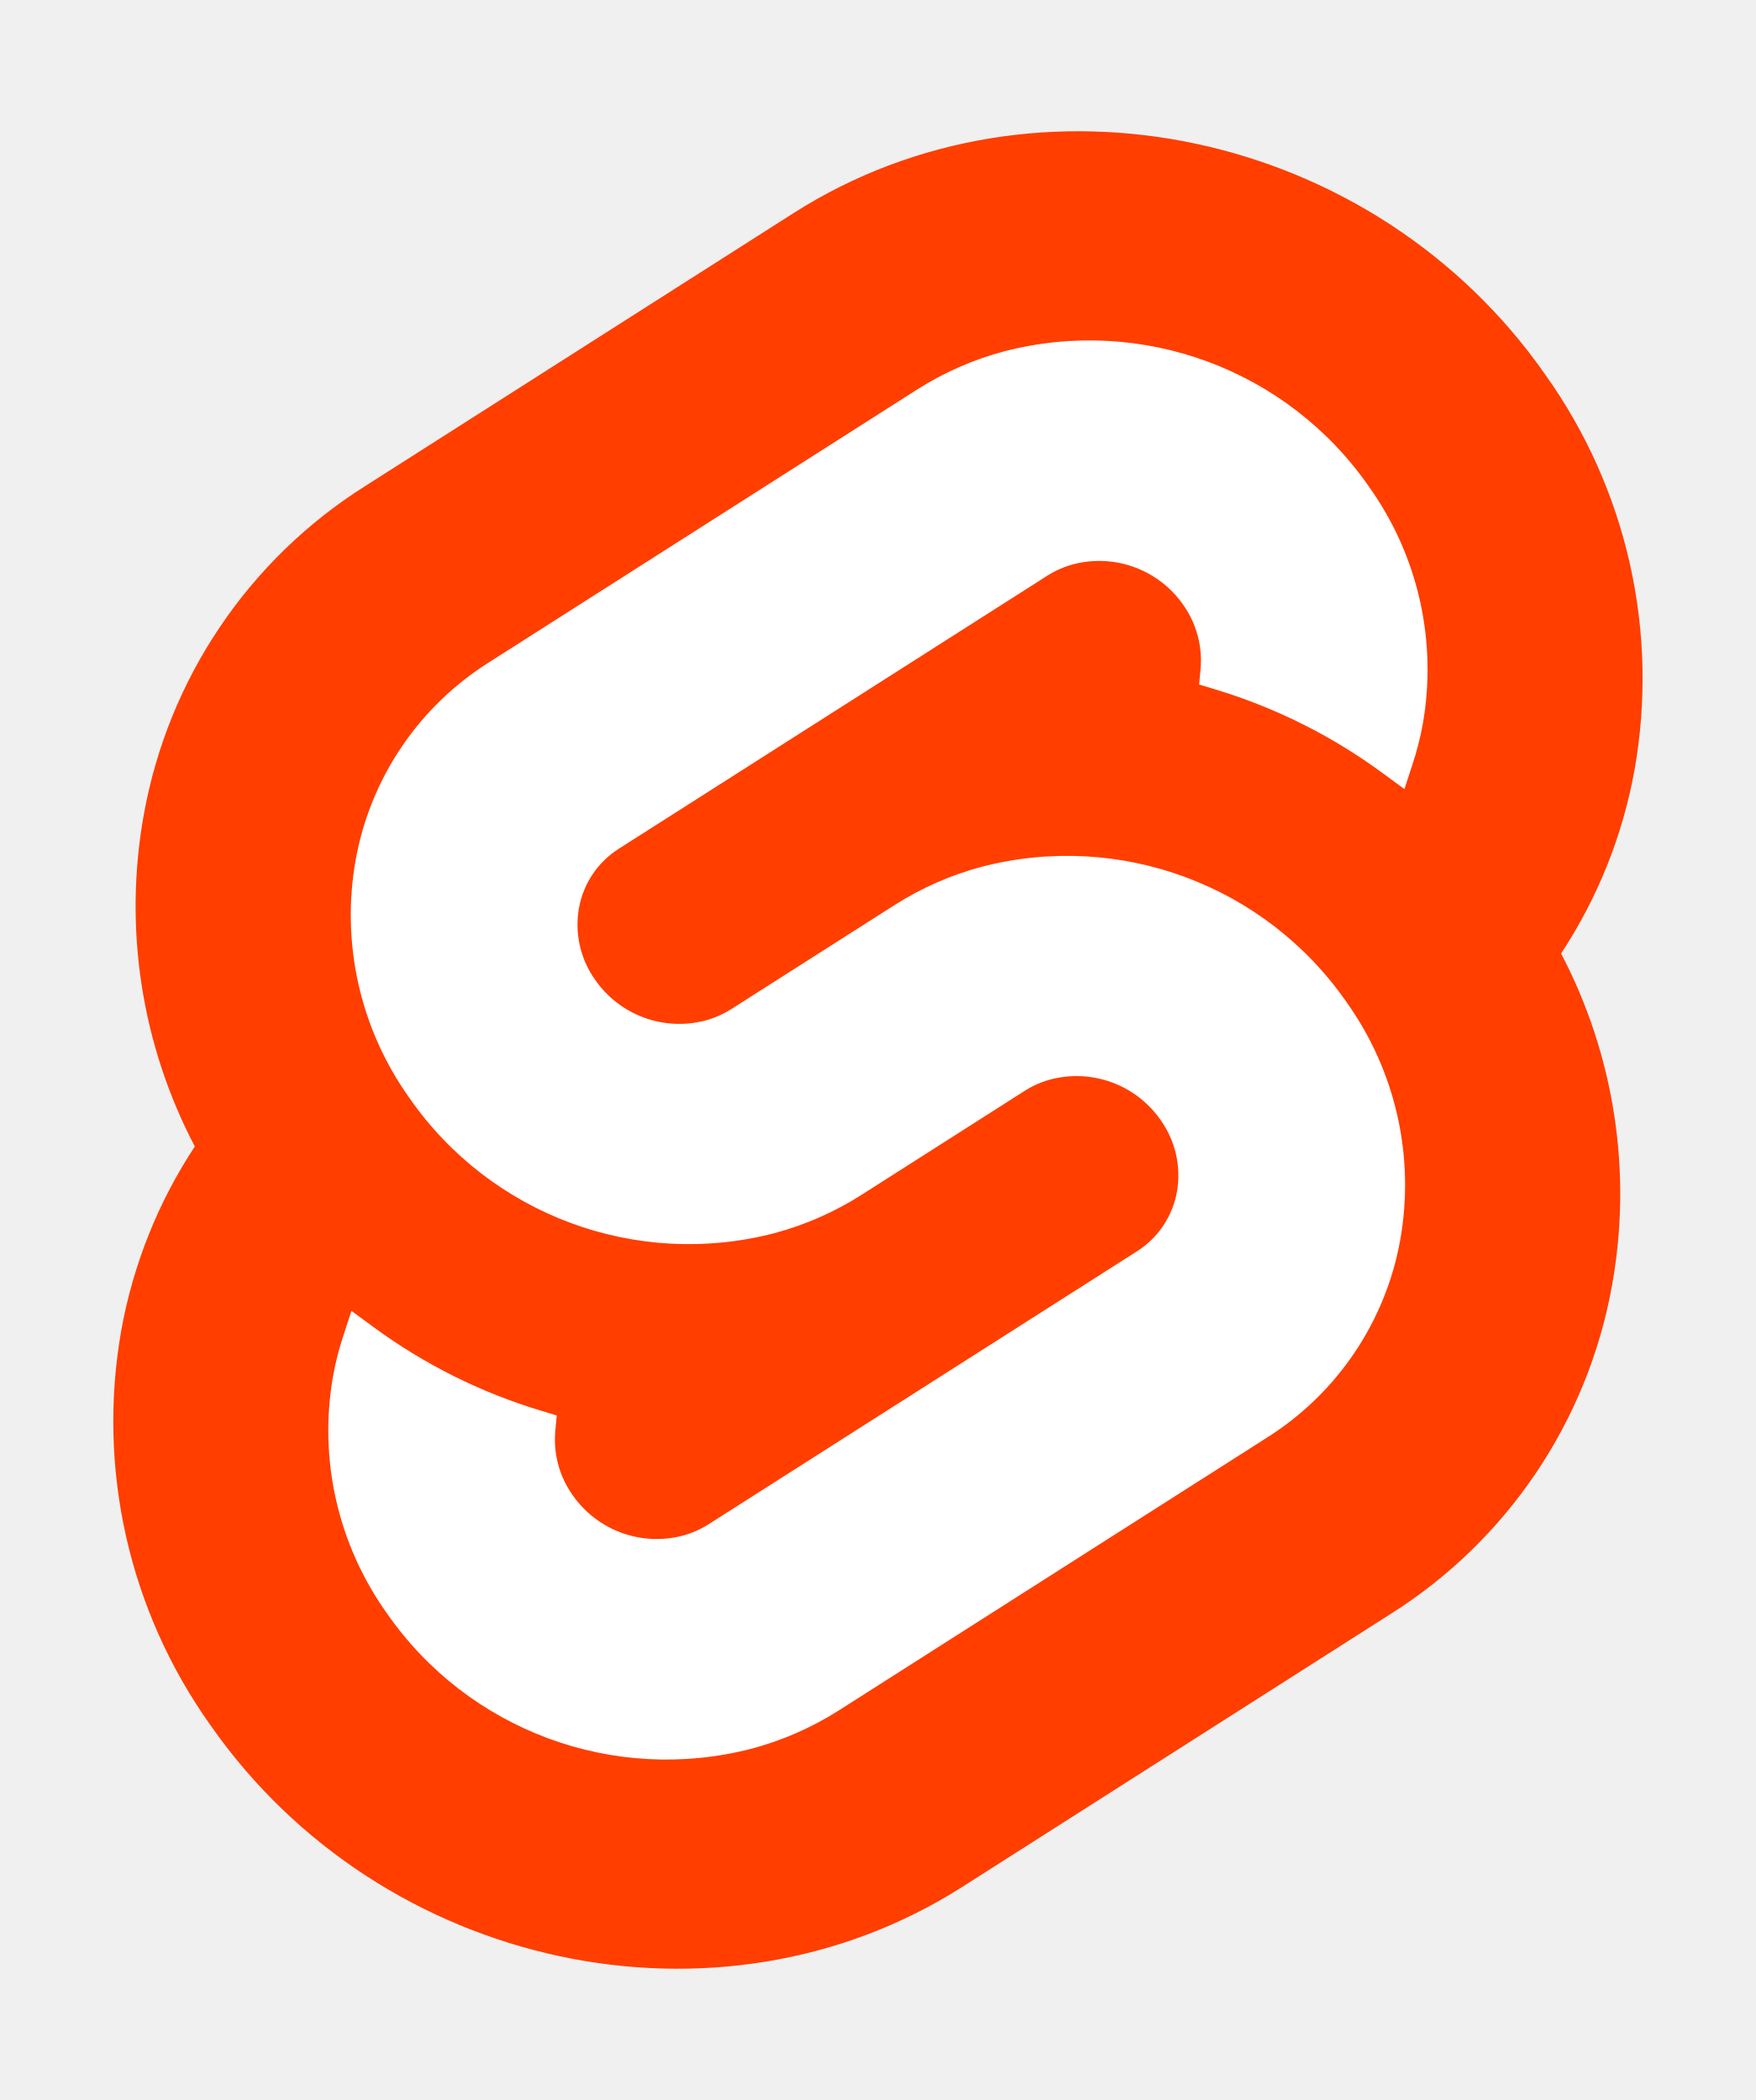
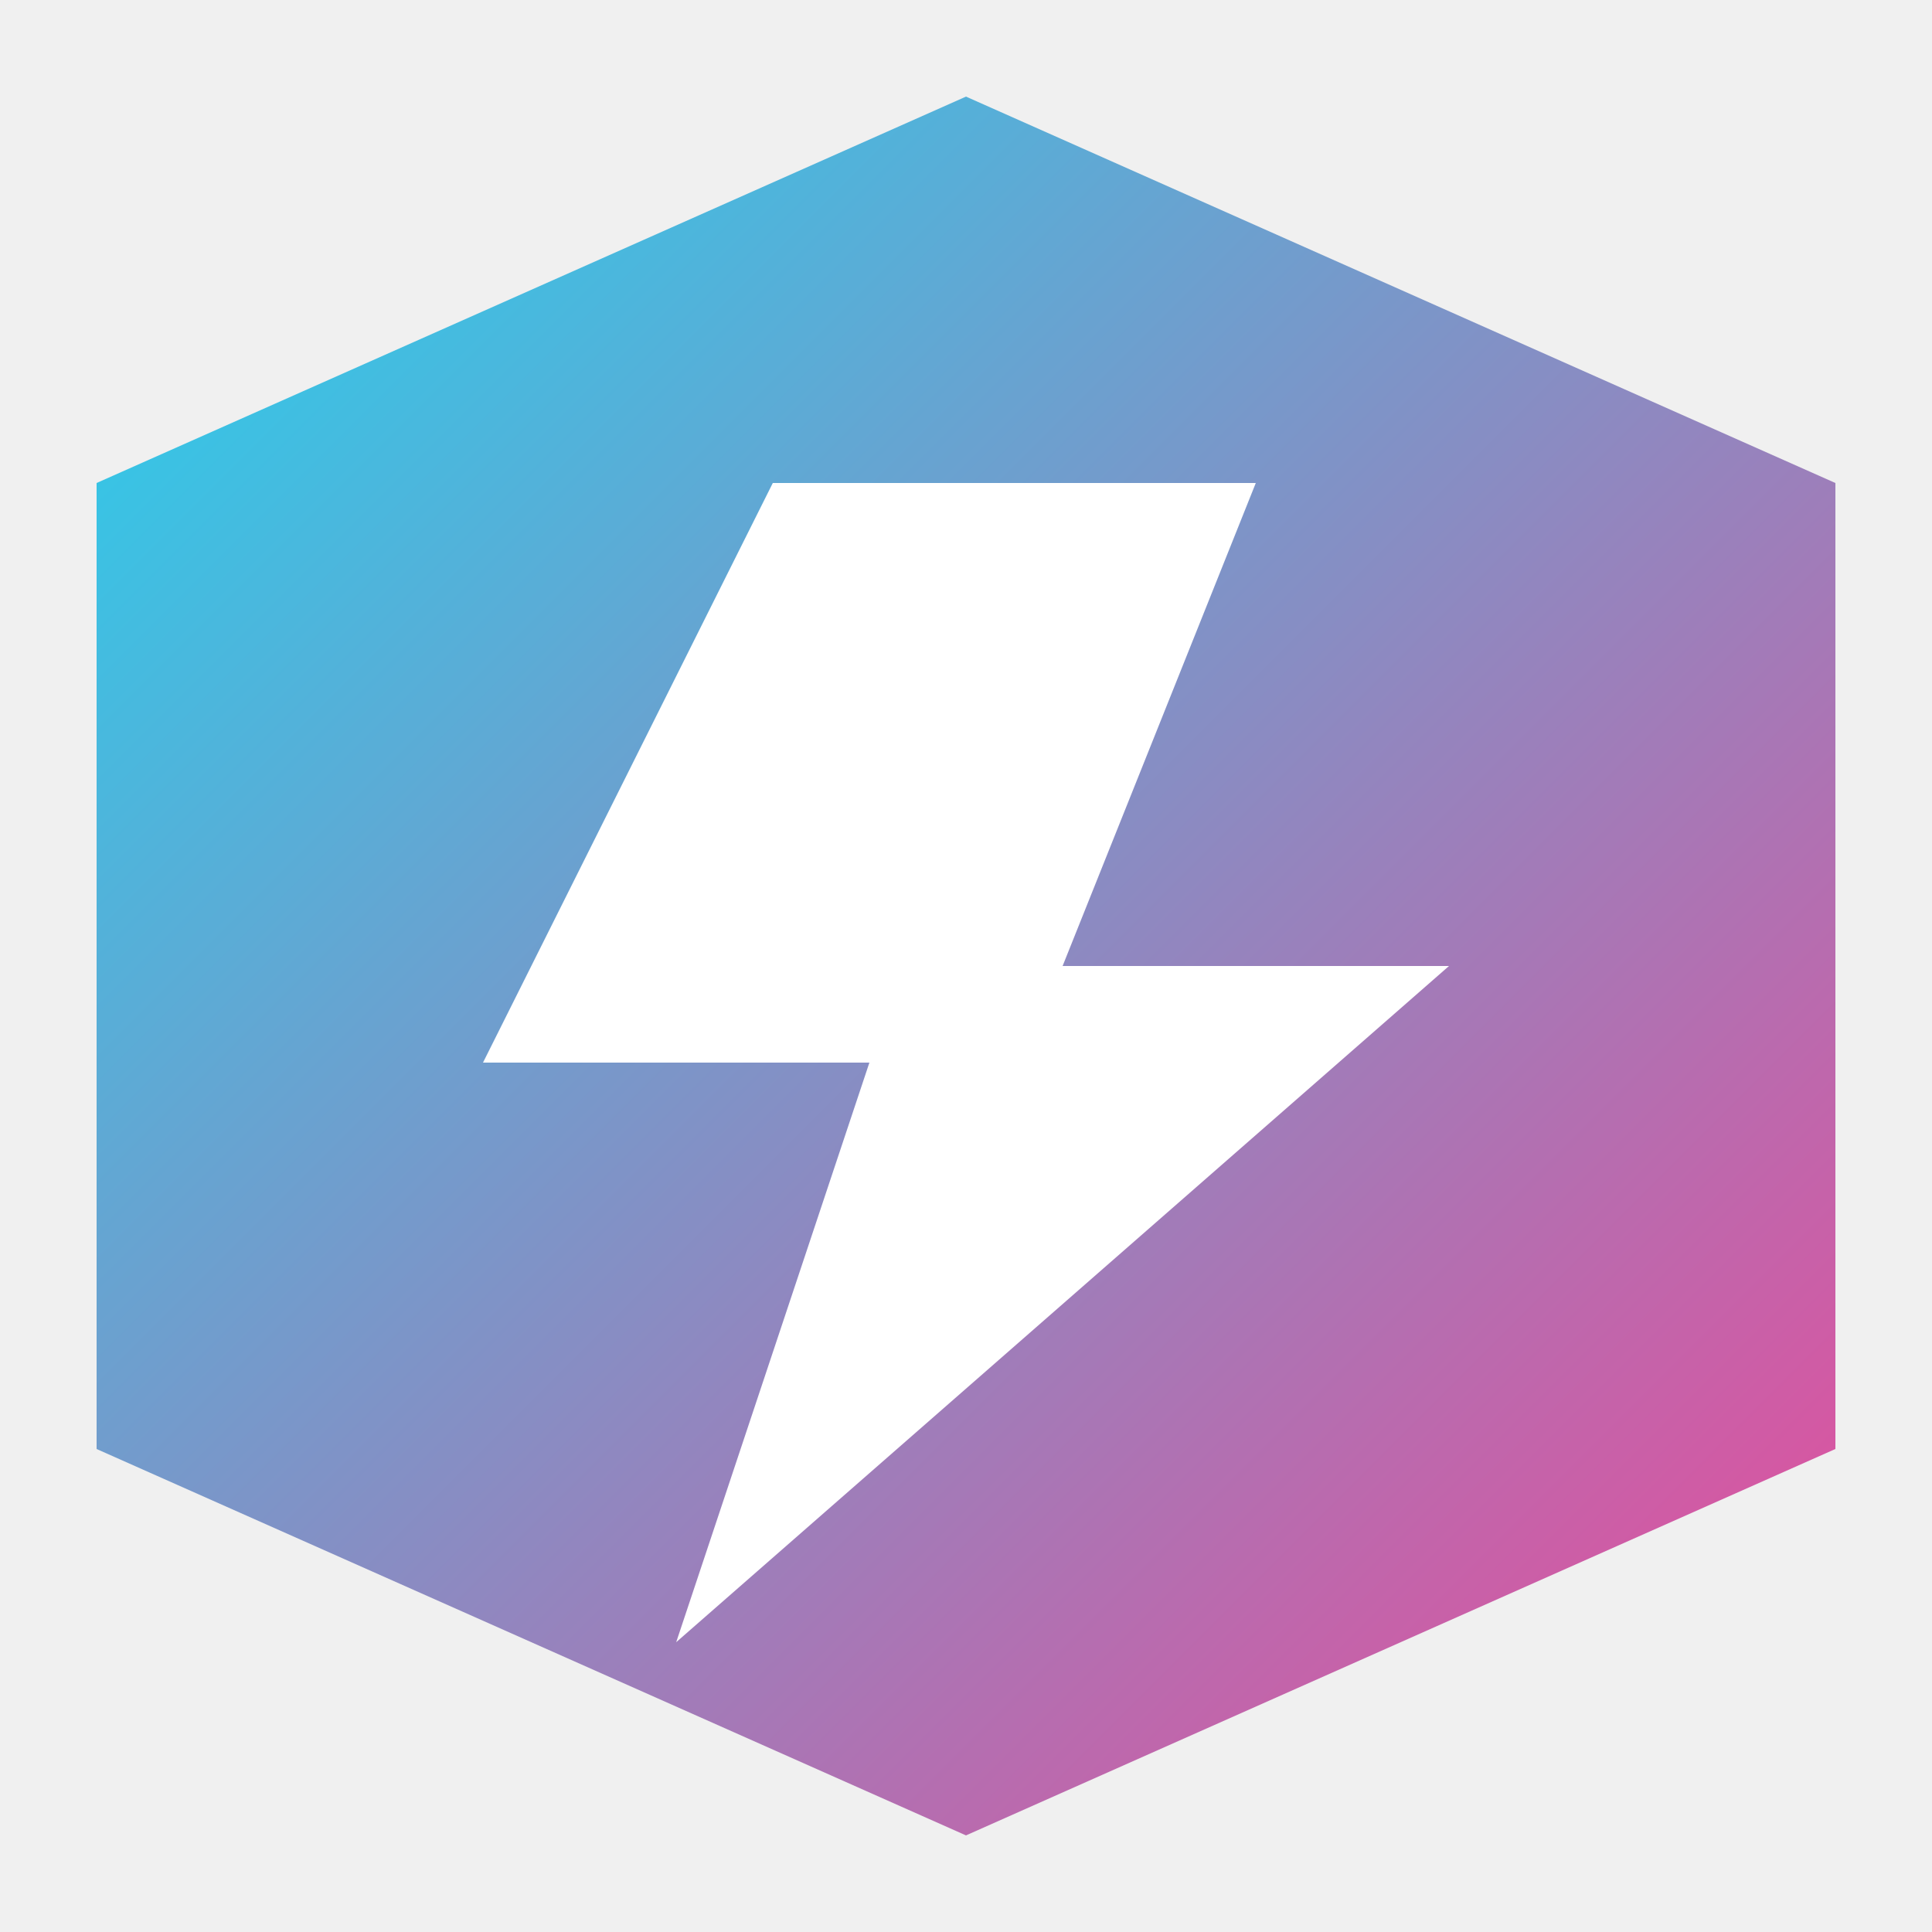
- <svg xmlns="http://www.w3.org/2000/svg" width="107" height="128" viewBox="0 0 107 128">
-   <path d="M94.157 22.819c-10.4-14.885-30.94-19.297-45.792-9.835L22.282 29.608A29.92 29.92 0 0 0 8.764 49.65a31.5 31.5 0 0 0 3.108 20.231 30 30 0 0 0-4.477 11.183 31.9 31.9 0 0 0 5.448 24.116c10.402 14.887 30.942 19.297 45.791 9.835l26.083-16.624A29.92 29.92 0 0 0 98.235 78.35a31.53 31.53 0 0 0-3.105-20.232 30 30 0 0 0 4.474-11.182 31.88 31.88 0 0 0-5.447-24.116" style="fill:#ff3e00" />
-   <path d="M45.817 106.582a20.72 20.72 0 0 1-22.237-8.243 19.17 19.17 0 0 1-3.277-14.503 18 18 0 0 1 .624-2.435l.49-1.498 1.337.981a33.6 33.6 0 0 0 10.203 5.098l.97.294-.09.968a5.85 5.85 0 0 0 1.052 3.878 6.24 6.24 0 0 0 6.695 2.485 5.8 5.8 0 0 0 1.603-.704L69.27 76.28a5.43 5.43 0 0 0 2.45-3.631 5.8 5.8 0 0 0-.987-4.371 6.24 6.24 0 0 0-6.698-2.487 5.7 5.7 0 0 0-1.6.704l-9.953 6.345a19 19 0 0 1-5.296 2.326 20.72 20.72 0 0 1-22.237-8.243 19.17 19.17 0 0 1-3.277-14.502 17.99 17.99 0 0 1 8.13-12.052l26.081-16.623a19 19 0 0 1 5.3-2.329 20.72 20.72 0 0 1 22.237 8.243 19.17 19.17 0 0 1 3.277 14.503 18 18 0 0 1-.624 2.435l-.49 1.498-1.337-.98a33.6 33.6 0 0 0-10.203-5.1l-.97-.294.09-.968a5.86 5.86 0 0 0-1.052-3.878 6.24 6.24 0 0 0-6.696-2.485 5.8 5.8 0 0 0-1.602.704L37.73 51.72a5.42 5.42 0 0 0-2.449 3.63 5.79 5.79 0 0 0 .986 4.372 6.24 6.24 0 0 0 6.698 2.486 5.8 5.8 0 0 0 1.602-.704l9.952-6.342a19 19 0 0 1 5.295-2.328 20.72 20.72 0 0 1 22.237 8.242 19.17 19.17 0 0 1 3.277 14.503 18 18 0 0 1-8.13 12.053l-26.081 16.622a19 19 0 0 1-5.3 2.328" style="fill:#fff" />
+ <svg xmlns="http://www.w3.org/2000/svg" viewBox="0 0 100 100">
+   <defs>
+     <linearGradient id="g" x1="0%" y1="0%" x2="100%" y2="100%">
+       <stop offset="0%" stop-color="#22d3ee" />
+       <stop offset="100%" stop-color="#ec4899" />
+     </linearGradient>
+   </defs>
+   <polygon points="50,5 95,25 95,75 50,95 5,75 5,25" fill="url(#g)" />
+   <path d="M40,25 L65,25 L55,50 L75,50 L35,85 L45,55 L25,55 Z" fill="#ffffff" />
</svg>
